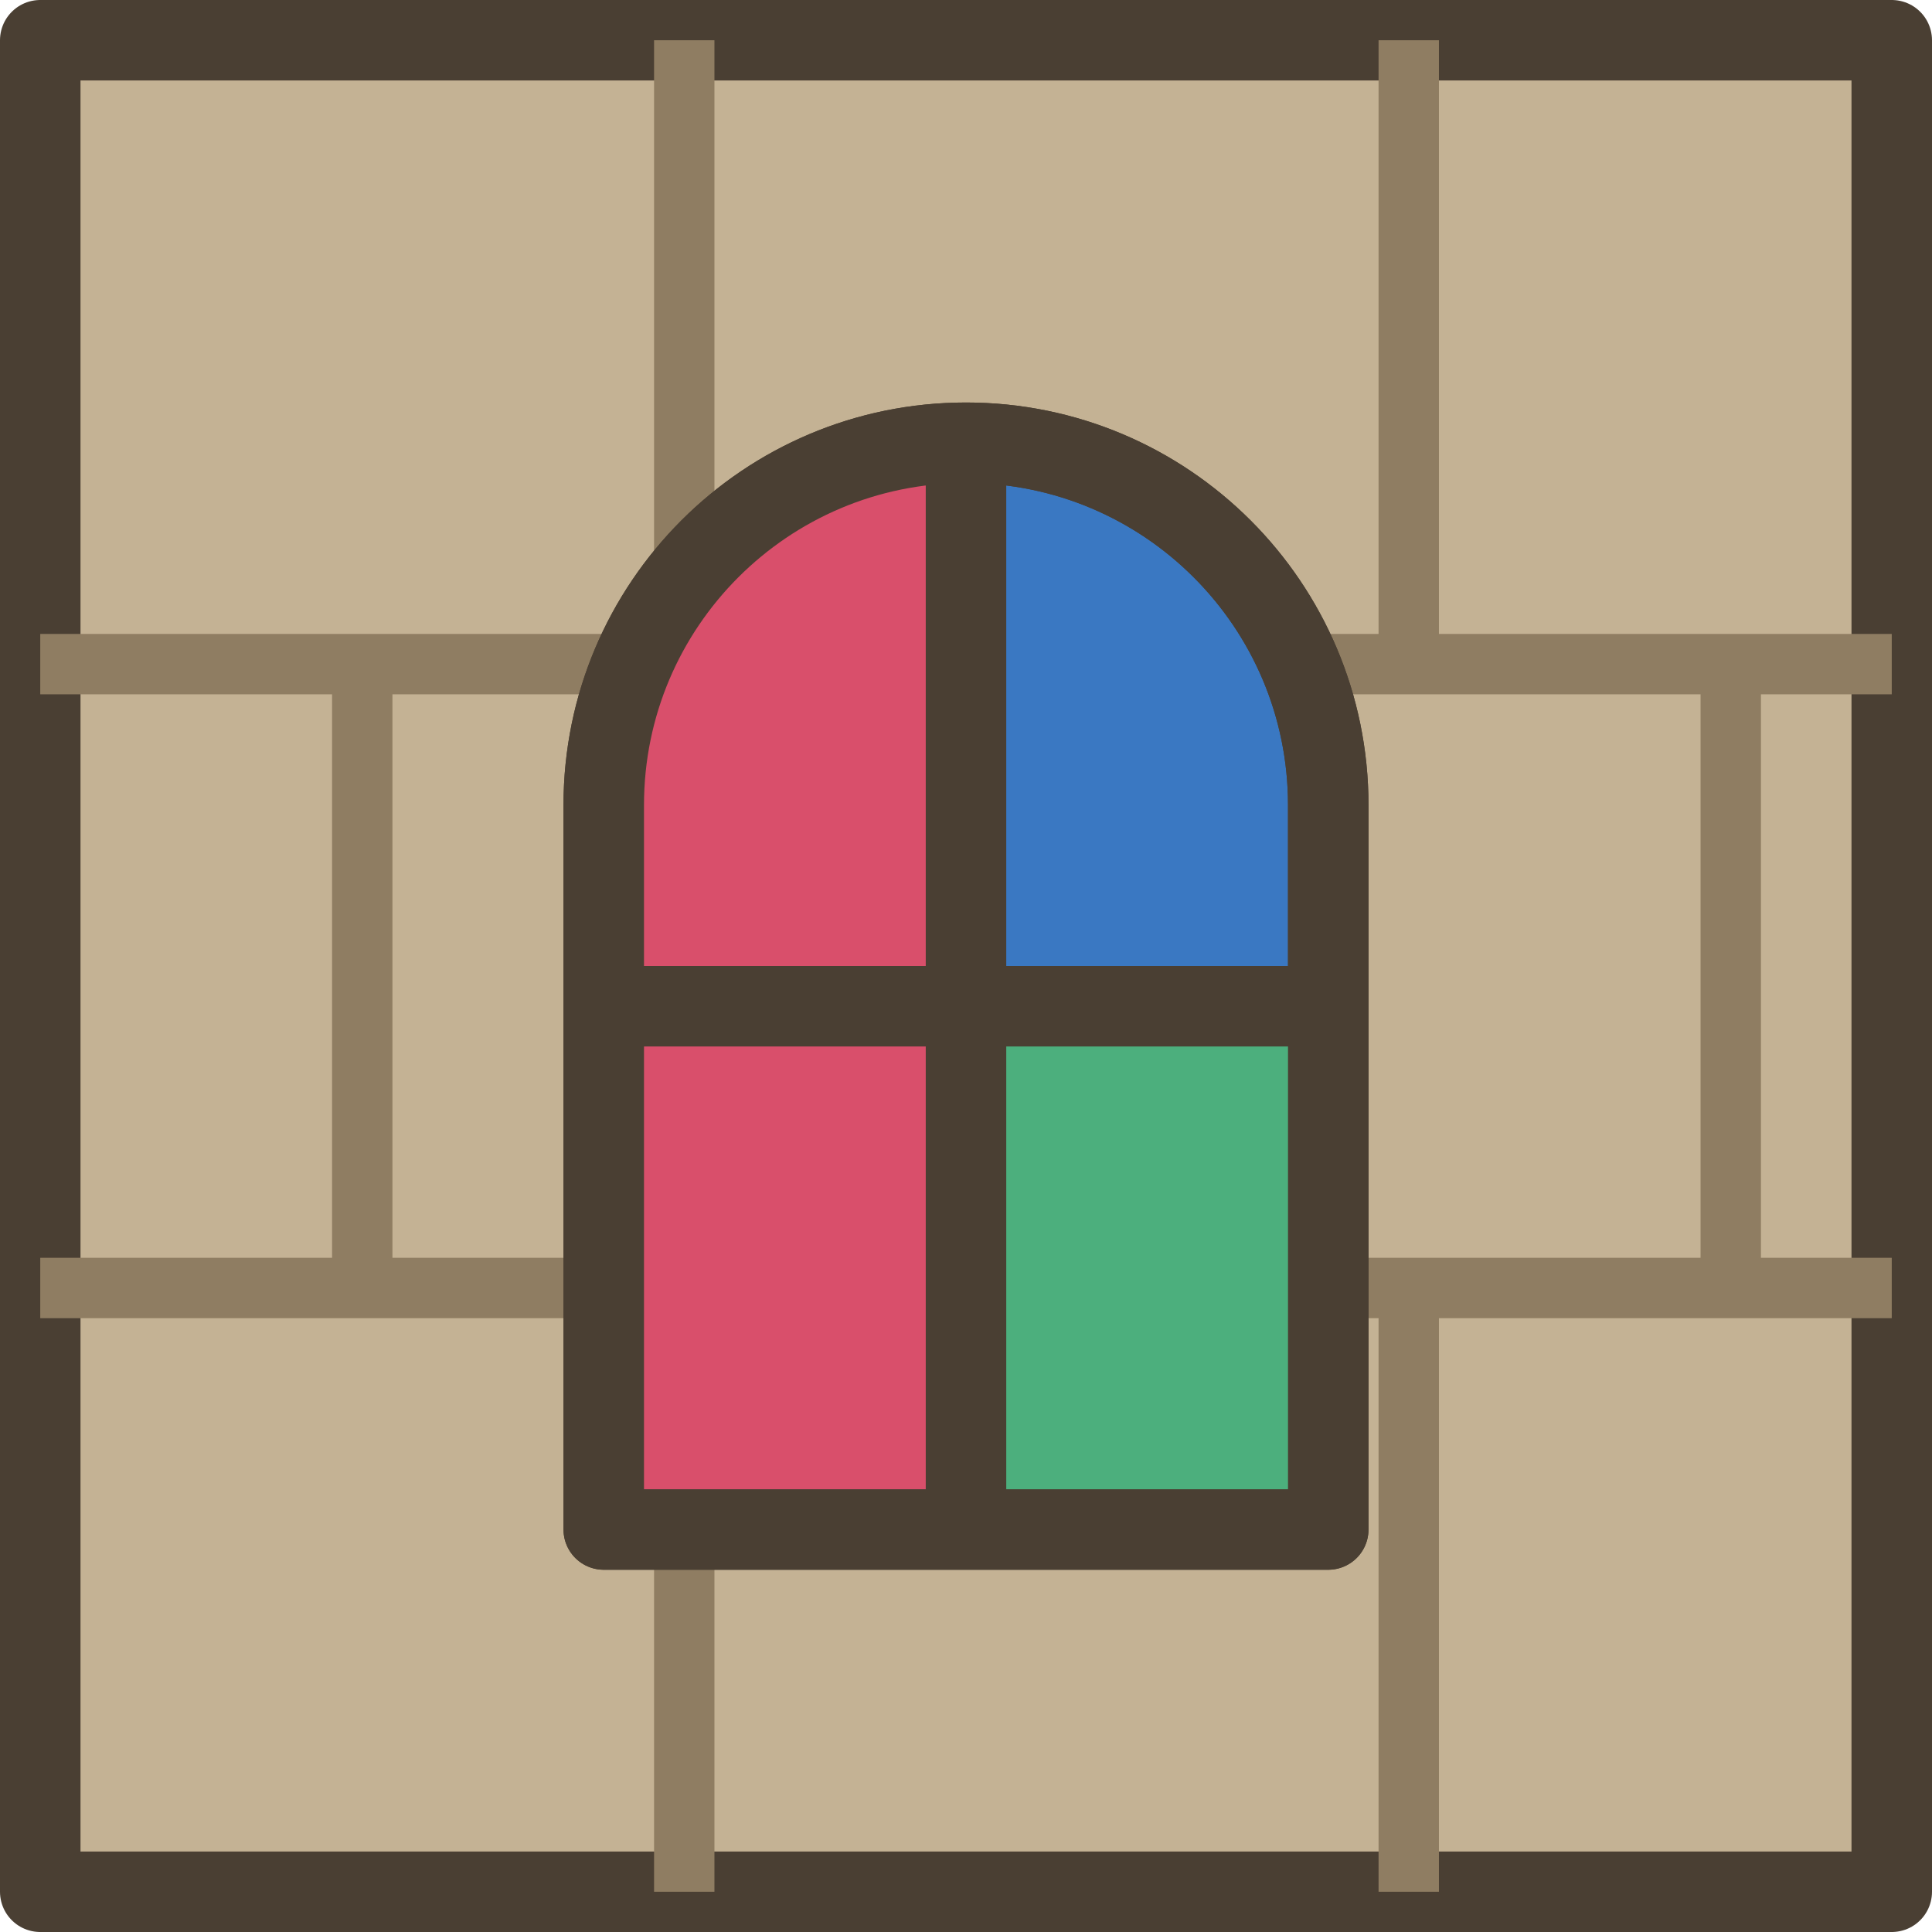
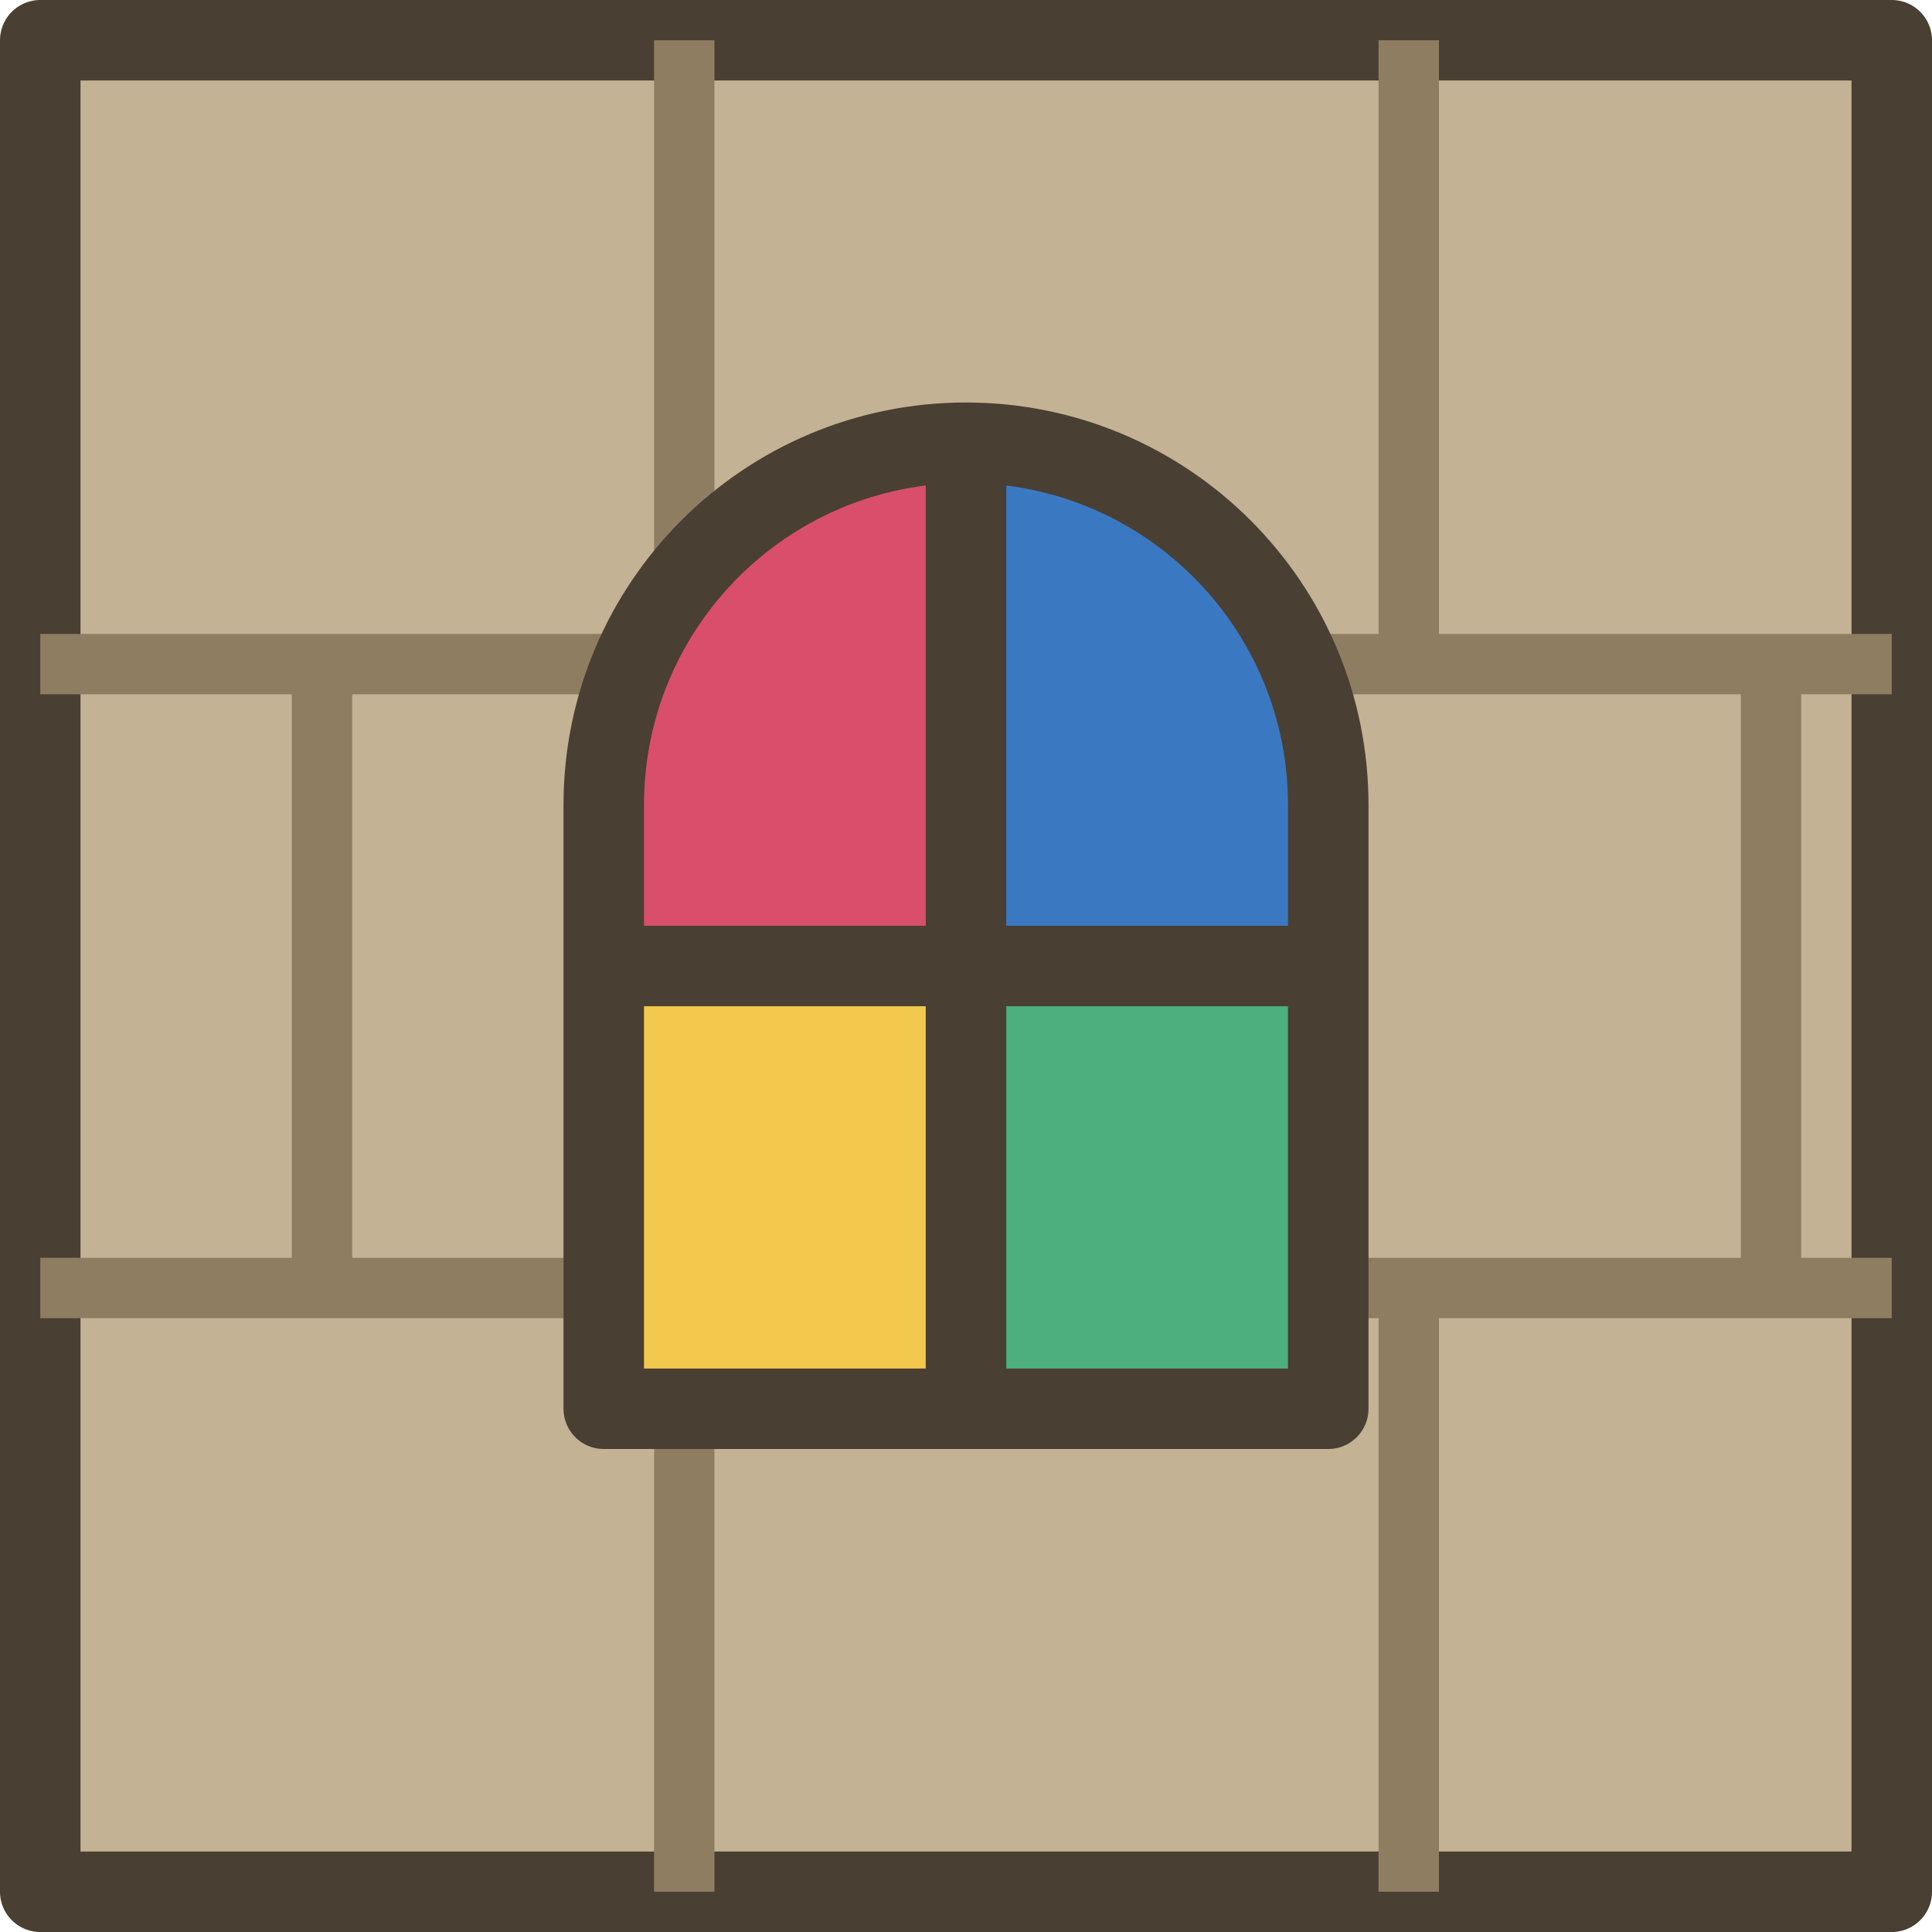
<svg xmlns="http://www.w3.org/2000/svg" viewBox="0 0 96 96" width="96" height="96">
  <rect x="2" y="2" width="92" height="92" fill="#c4b294" stroke="#4a3f33" stroke-width="4" stroke-linejoin="round" stroke-linecap="round" />
-   <path d="M2 33h92M2 64h92M34 2v31M70 2v31M18 33v31M54 33v31M86 33v31M34 64v30M70 64v30" fill="none" stroke="#8f7d62" stroke-width="3" />
-   <path d="M30 76V40a18 18 0 0 1 36 0v36z" fill="#3a78c2" stroke="#4a3f33" stroke-width="4" stroke-linejoin="round" stroke-linecap="round" />
-   <path d="M48 22v54H30V40a18 18 0 0 1 18-18z" fill="#d94f6b" />
-   <path d="M30 50h36v26H48V50z" fill="#f2c94c" />
-   <path d="M48 50h18v26H48z" fill="#4caf7d" />
-   <path d="M30 76V40a18 18 0 0 1 36 0v36zM48 22v54M30 50h36" fill="none" stroke="#4a3f33" stroke-width="4" stroke-linejoin="round" stroke-linecap="round" />
+   <path d="M2 33h92 M2 64h92 M34 2v31 M70 2v31 M16 33v31 M52 33v31 M88 33v31 M34 64v30 M70 64v30" fill="none" stroke="#8f7d62" stroke-width="3" />
+   <path d="M30 70V40a18 18 0 0 1 36 0v30z" fill="#3a78c2" />
+   <path d="M48 22v26H30v-8a18 18 0 0 1 18-18z" fill="#d94f6b" />
+   <path d="M30 48h18v22H30z" fill="#f2c94c" />
+   <path d="M48 48h18v22H48z" fill="#4caf7d" />
+   <path d="M30 70V40a18 18 0 0 1 36 0v30zM48 22v48M30 48h36" fill="none" stroke="#4a3f33" stroke-width="4" stroke-linejoin="round" stroke-linecap="round" />
</svg>
